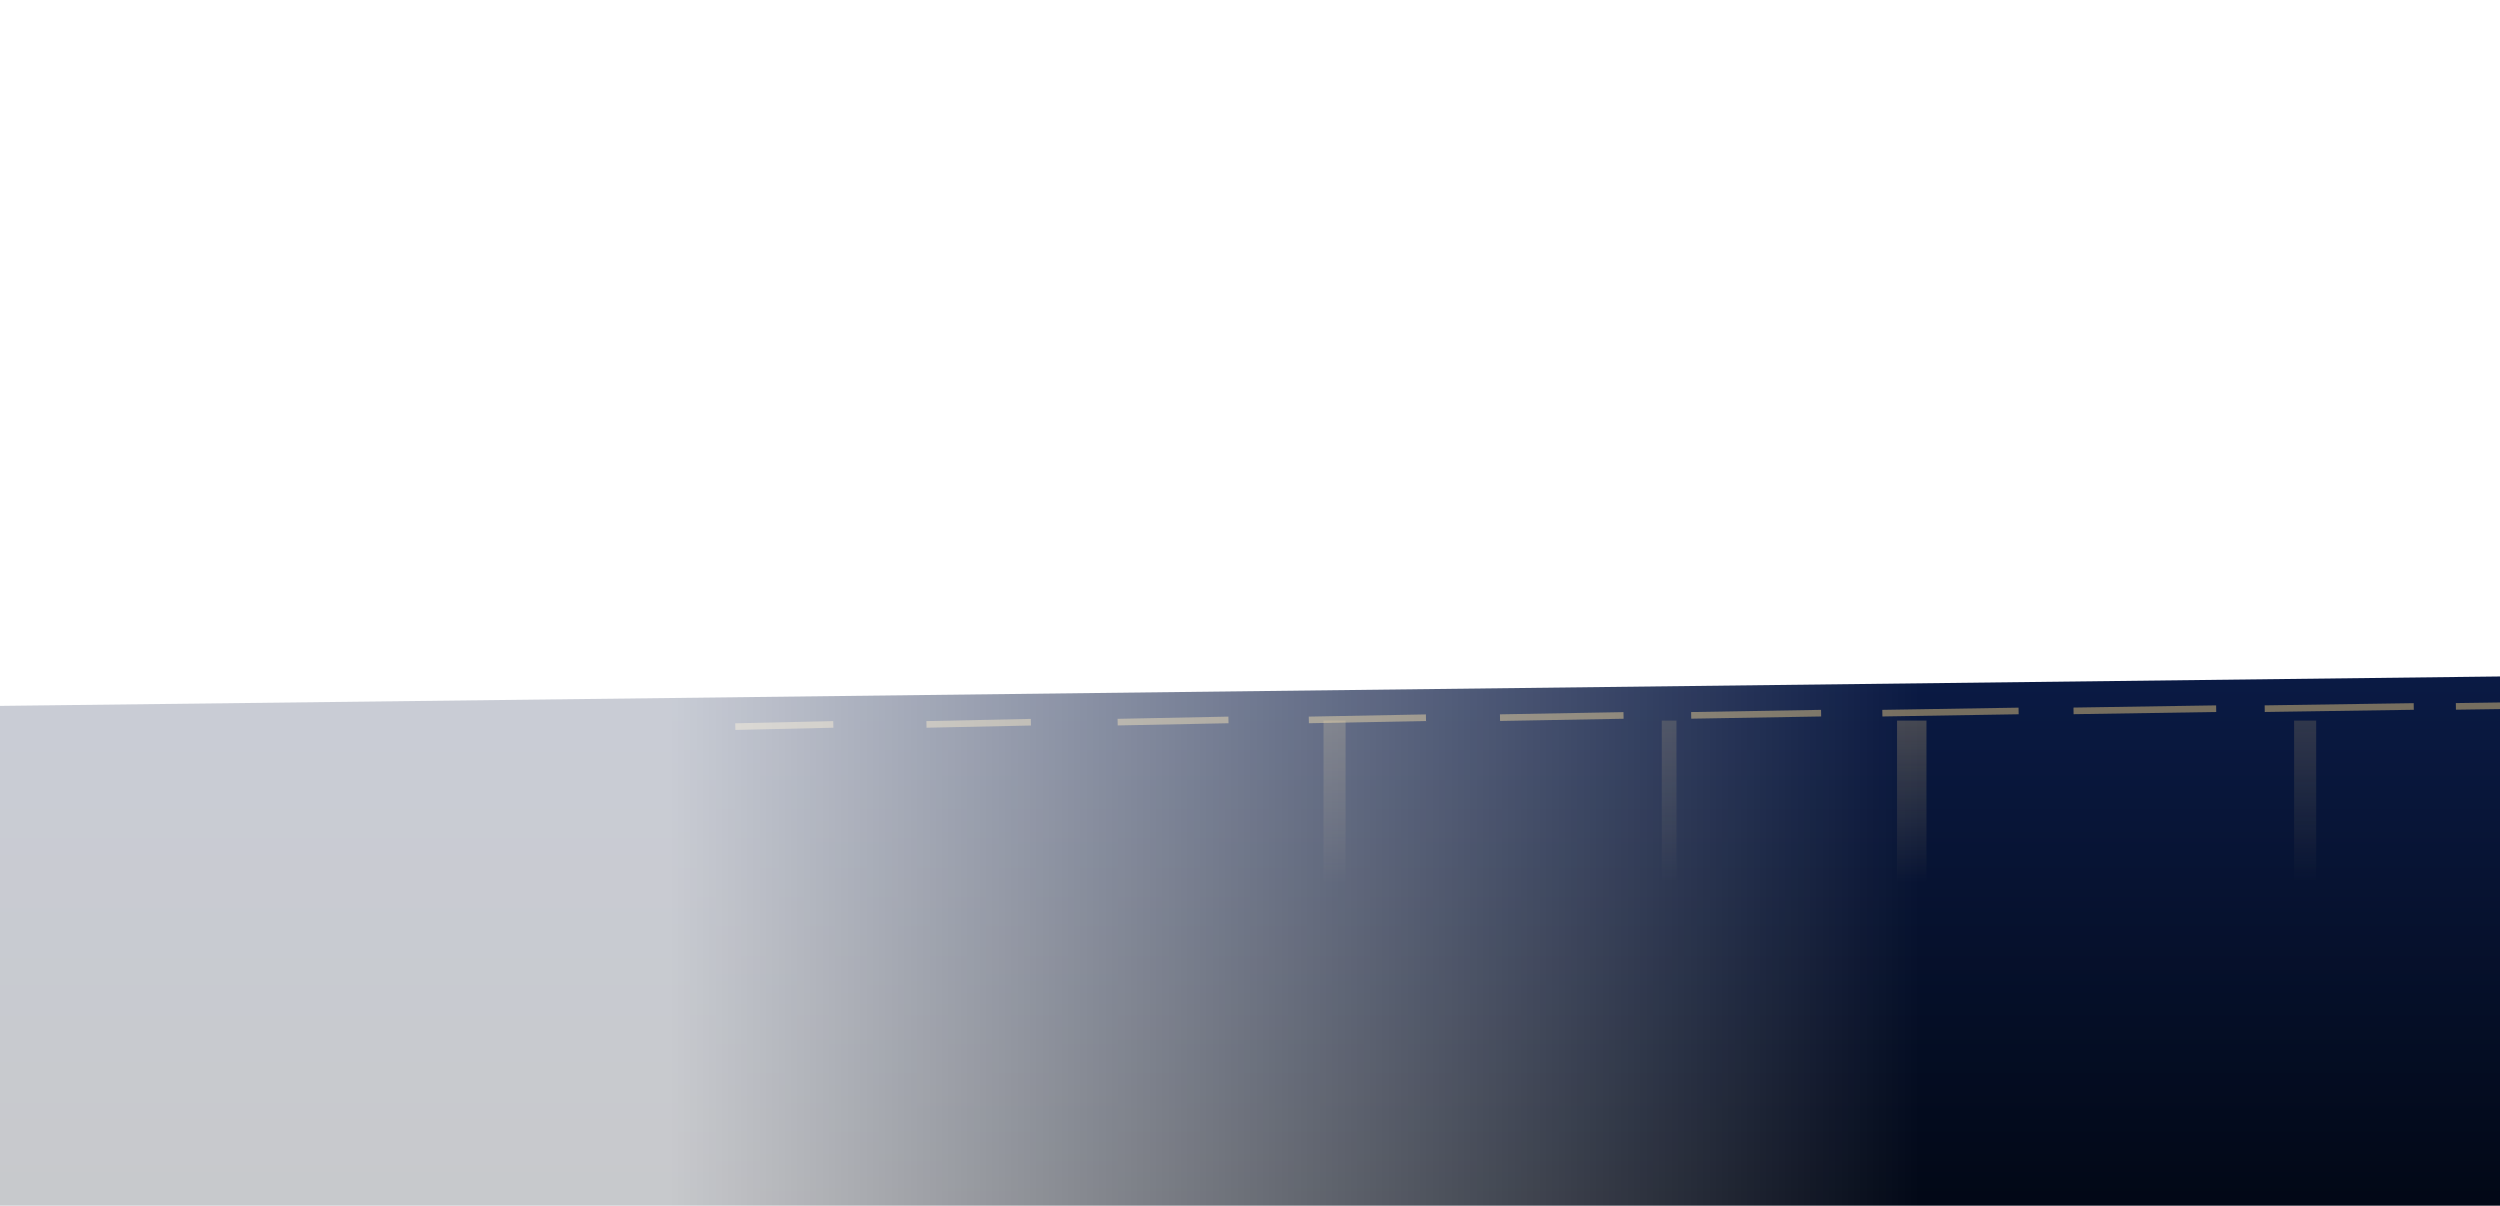
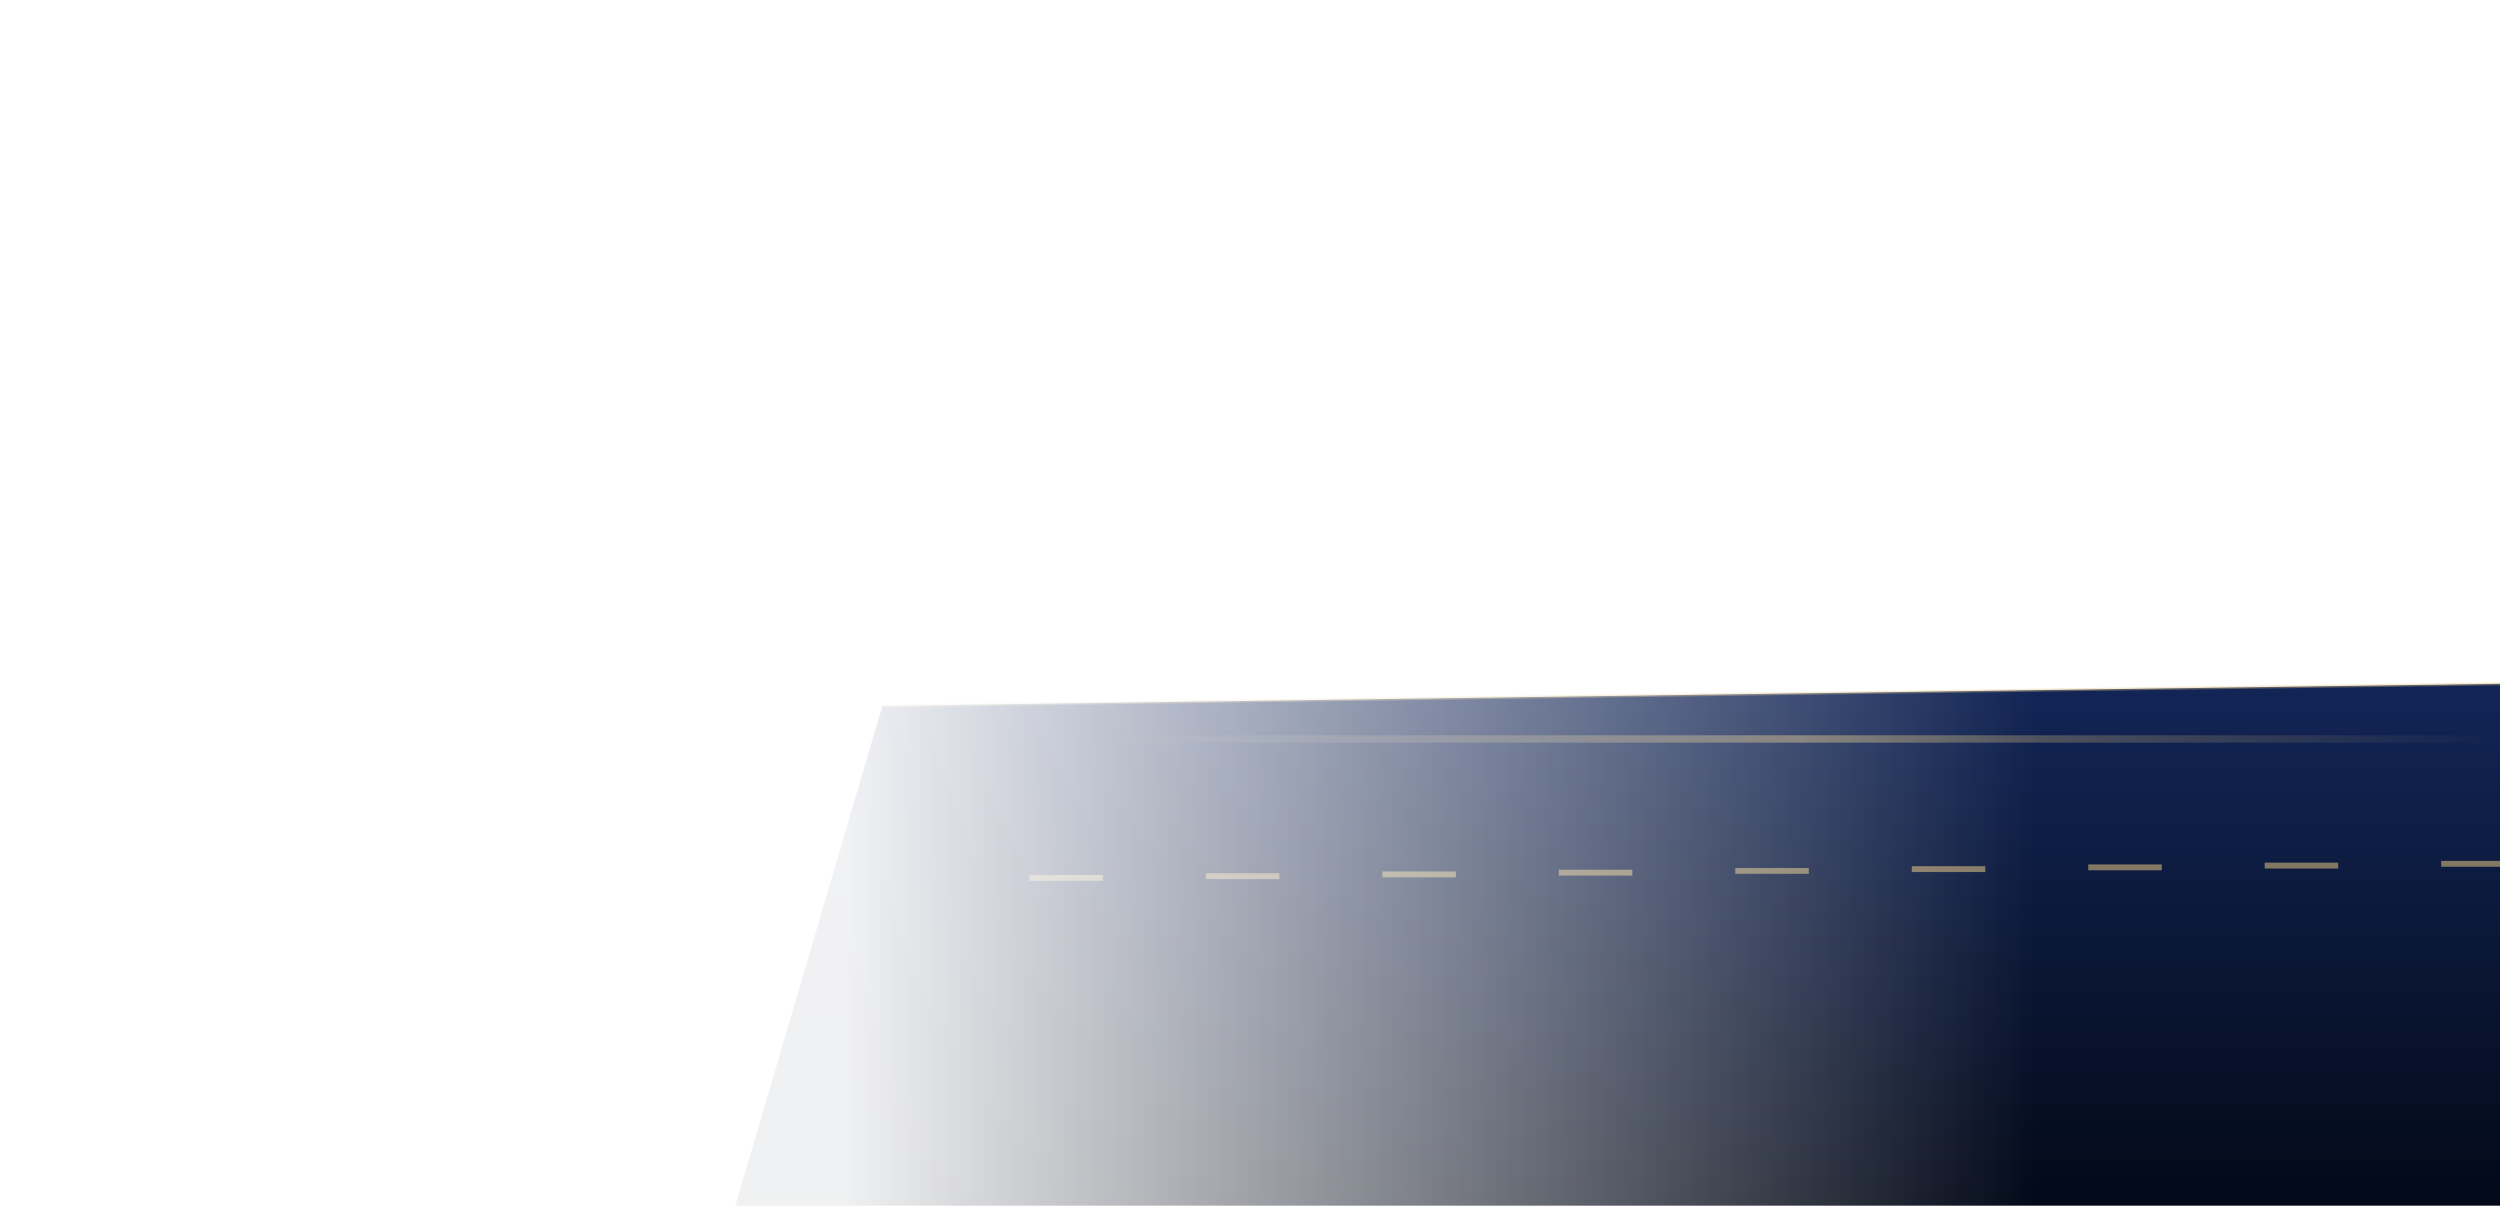
<svg xmlns="http://www.w3.org/2000/svg" viewBox="0 0 340 164" preserveAspectRatio="xMidYMax slice">
  <defs>
    <filter id="b" x="-50%" y="-50%" width="200%" height="200%">
      <feGaussianBlur stdDeviation="2.4" />
    </filter>
    <filter id="bb" x="-50%" y="-50%" width="200%" height="200%">
      <feGaussianBlur stdDeviation="6" />
    </filter>
    <filter id="b1" x="-50%" y="-50%" width="200%" height="200%">
      <feGaussianBlur stdDeviation="0.9" />
    </filter>
    <linearGradient id="fm" x1="0" x2="1">
-       <stop offset=".28" stop-color="#fff" stop-opacity=".22" />
-       <stop offset=".7" stop-color="#fff" />
+       <stop offset=".34" stop-color="#fff" stop-opacity=".06" />
+       <stop offset=".74" stop-color="#fff" />
    </linearGradient>
    <mask id="k">
      <rect x="-20" y="-20" width="400" height="220" fill="url(#fm)" />
    </mask>
    <linearGradient id="rd" x1="0" y1="0" x2="0" y2="1">
-       <stop offset="0" stop-color="#0A1A44" stop-opacity="1" />
-       <stop offset="1" stop-color="#020816" stop-opacity="1" />
+       <stop offset="0" stop-color="#122556" stop-opacity="1" />
+       <stop offset="1" stop-color="#030918" stop-opacity="1" />
    </linearGradient>
-     <linearGradient id="wet" x1="0" y1="0" x2="0" y2="1">
-       <stop offset="0" stop-color="#E3C47E" stop-opacity="0.45" />
+     <linearGradient id="ref" x1="0" y1="0" x2="1" y2="0">
+       <stop offset="0" stop-color="#E3C47E" stop-opacity="0" />
+       <stop offset="0.5" stop-color="#E3C47E" stop-opacity="0.45" />
      <stop offset="1" stop-color="#E3C47E" stop-opacity="0" />
    </linearGradient>
  </defs>
  <g mask="url(#k)">
-     <path d="M0 96 L340 92 L340 164 L0 164Z" fill="url(#rd)" />
-     <path d="M100 98.82 l13.33 -.3" stroke="#E3C47E" stroke-opacity=".5" stroke-width=".9" />
-     <path d="M126 98.52 l14.2 -.3" stroke="#E3C47E" stroke-opacity=".5" stroke-width=".9" />
-     <path d="M152 98.21 l15.07 -.3" stroke="#E3C47E" stroke-opacity=".5" stroke-width=".9" />
-     <path d="M178 97.91 l15.93 -.3" stroke="#E3C47E" stroke-opacity=".5" stroke-width=".9" />
-     <path d="M204 97.6 l16.8 -.3" stroke="#E3C47E" stroke-opacity=".5" stroke-width=".9" />
-     <path d="M230 97.29 l17.67 -.3" stroke="#E3C47E" stroke-opacity=".5" stroke-width=".9" />
-     <path d="M256 96.99 l18.53 -.3" stroke="#E3C47E" stroke-opacity=".5" stroke-width=".9" />
-     <path d="M282 96.68 l19.4 -.3" stroke="#E3C47E" stroke-opacity=".5" stroke-width=".9" />
-     <path d="M308 96.38 l20.27 -.3" stroke="#E3C47E" stroke-opacity=".5" stroke-width=".9" />
-     <path d="M334 96.07 l21.13 -.3" stroke="#E3C47E" stroke-opacity=".5" stroke-width=".9" />
-     <rect x="180" y="98" width="3" height="22" fill="url(#wet)" opacity="0.5" />
-     <rect x="226" y="98" width="2" height="22" fill="url(#wet)" opacity="0.4" />
-     <rect x="258" y="98" width="4" height="22" fill="url(#wet)" opacity="0.6" />
-     <rect x="312" y="98" width="3" height="22" fill="url(#wet)" opacity="0.4" />
+     <path d="M120 96 L340 93 L340 164 L100 164Z" fill="url(#rd)" />
+     <path d="M120 96 L340 93" stroke="#E3C47E" stroke-opacity=".35" stroke-width=".4" />
+     <path d="M140 119.4 h10" stroke="#E3C47E" stroke-opacity=".55" stroke-width=".8" />
+     <path d="M164 119.16 h10" stroke="#E3C47E" stroke-opacity=".55" stroke-width=".8" />
+     <path d="M188 118.92 h10" stroke="#E3C47E" stroke-opacity=".55" stroke-width=".8" />
+     <path d="M212 118.68 h10" stroke="#E3C47E" stroke-opacity=".55" stroke-width=".8" />
+     <path d="M236 118.44 h10" stroke="#E3C47E" stroke-opacity=".55" stroke-width=".8" />
+     <path d="M260 118.2 h10" stroke="#E3C47E" stroke-opacity=".55" stroke-width=".8" />
+     <path d="M284 117.96 h10" stroke="#E3C47E" stroke-opacity=".55" stroke-width=".8" />
+     <path d="M308 117.72 h10" stroke="#E3C47E" stroke-opacity=".55" stroke-width=".8" />
+     <path d="M332 117.48 h10" stroke="#E3C47E" stroke-opacity=".55" stroke-width=".8" />
+     <rect x="150" y="100" width="190" height="1" fill="url(#ref)" />
  </g>
</svg>
